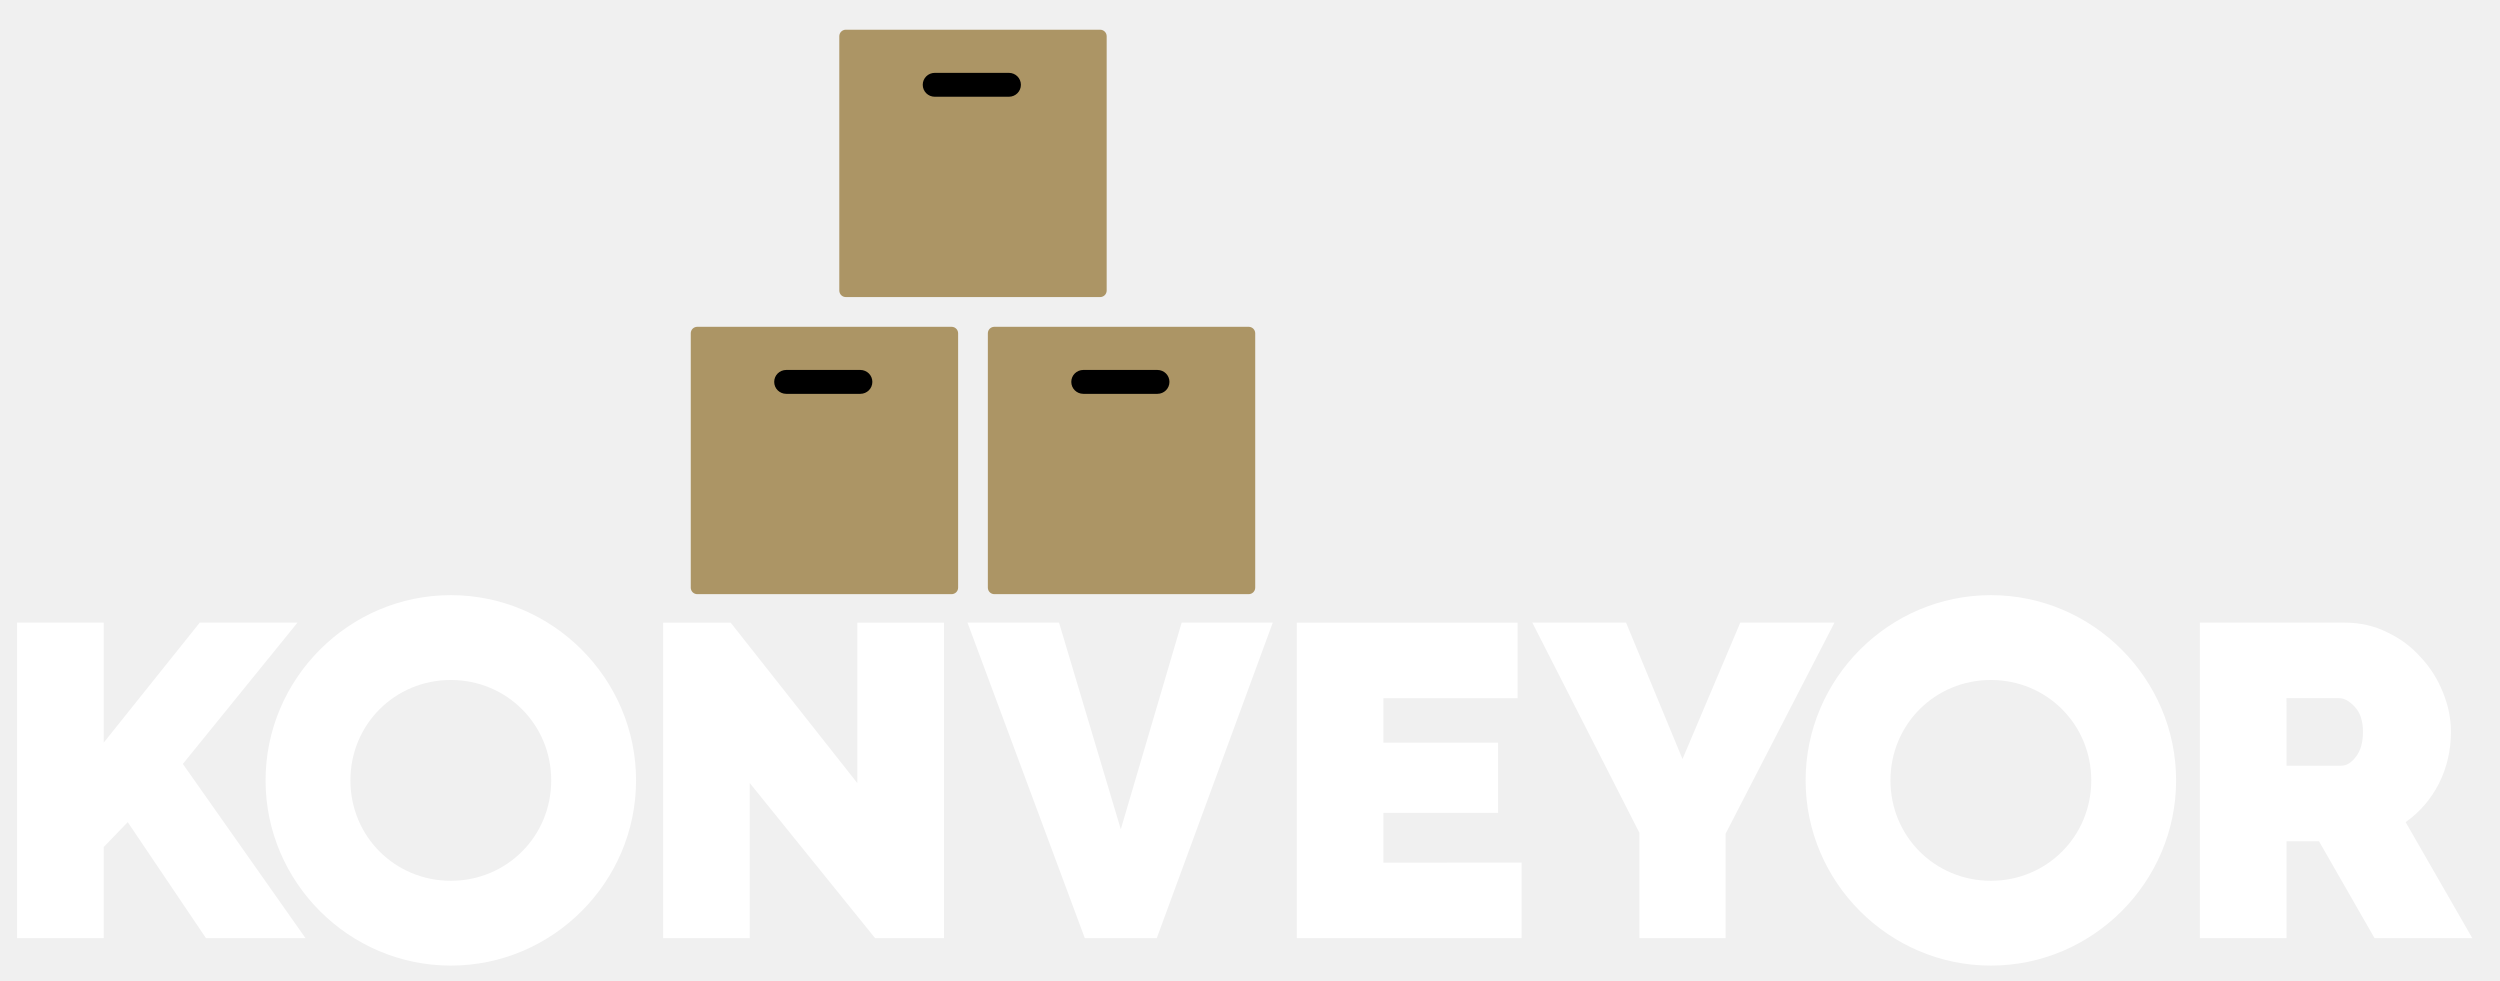
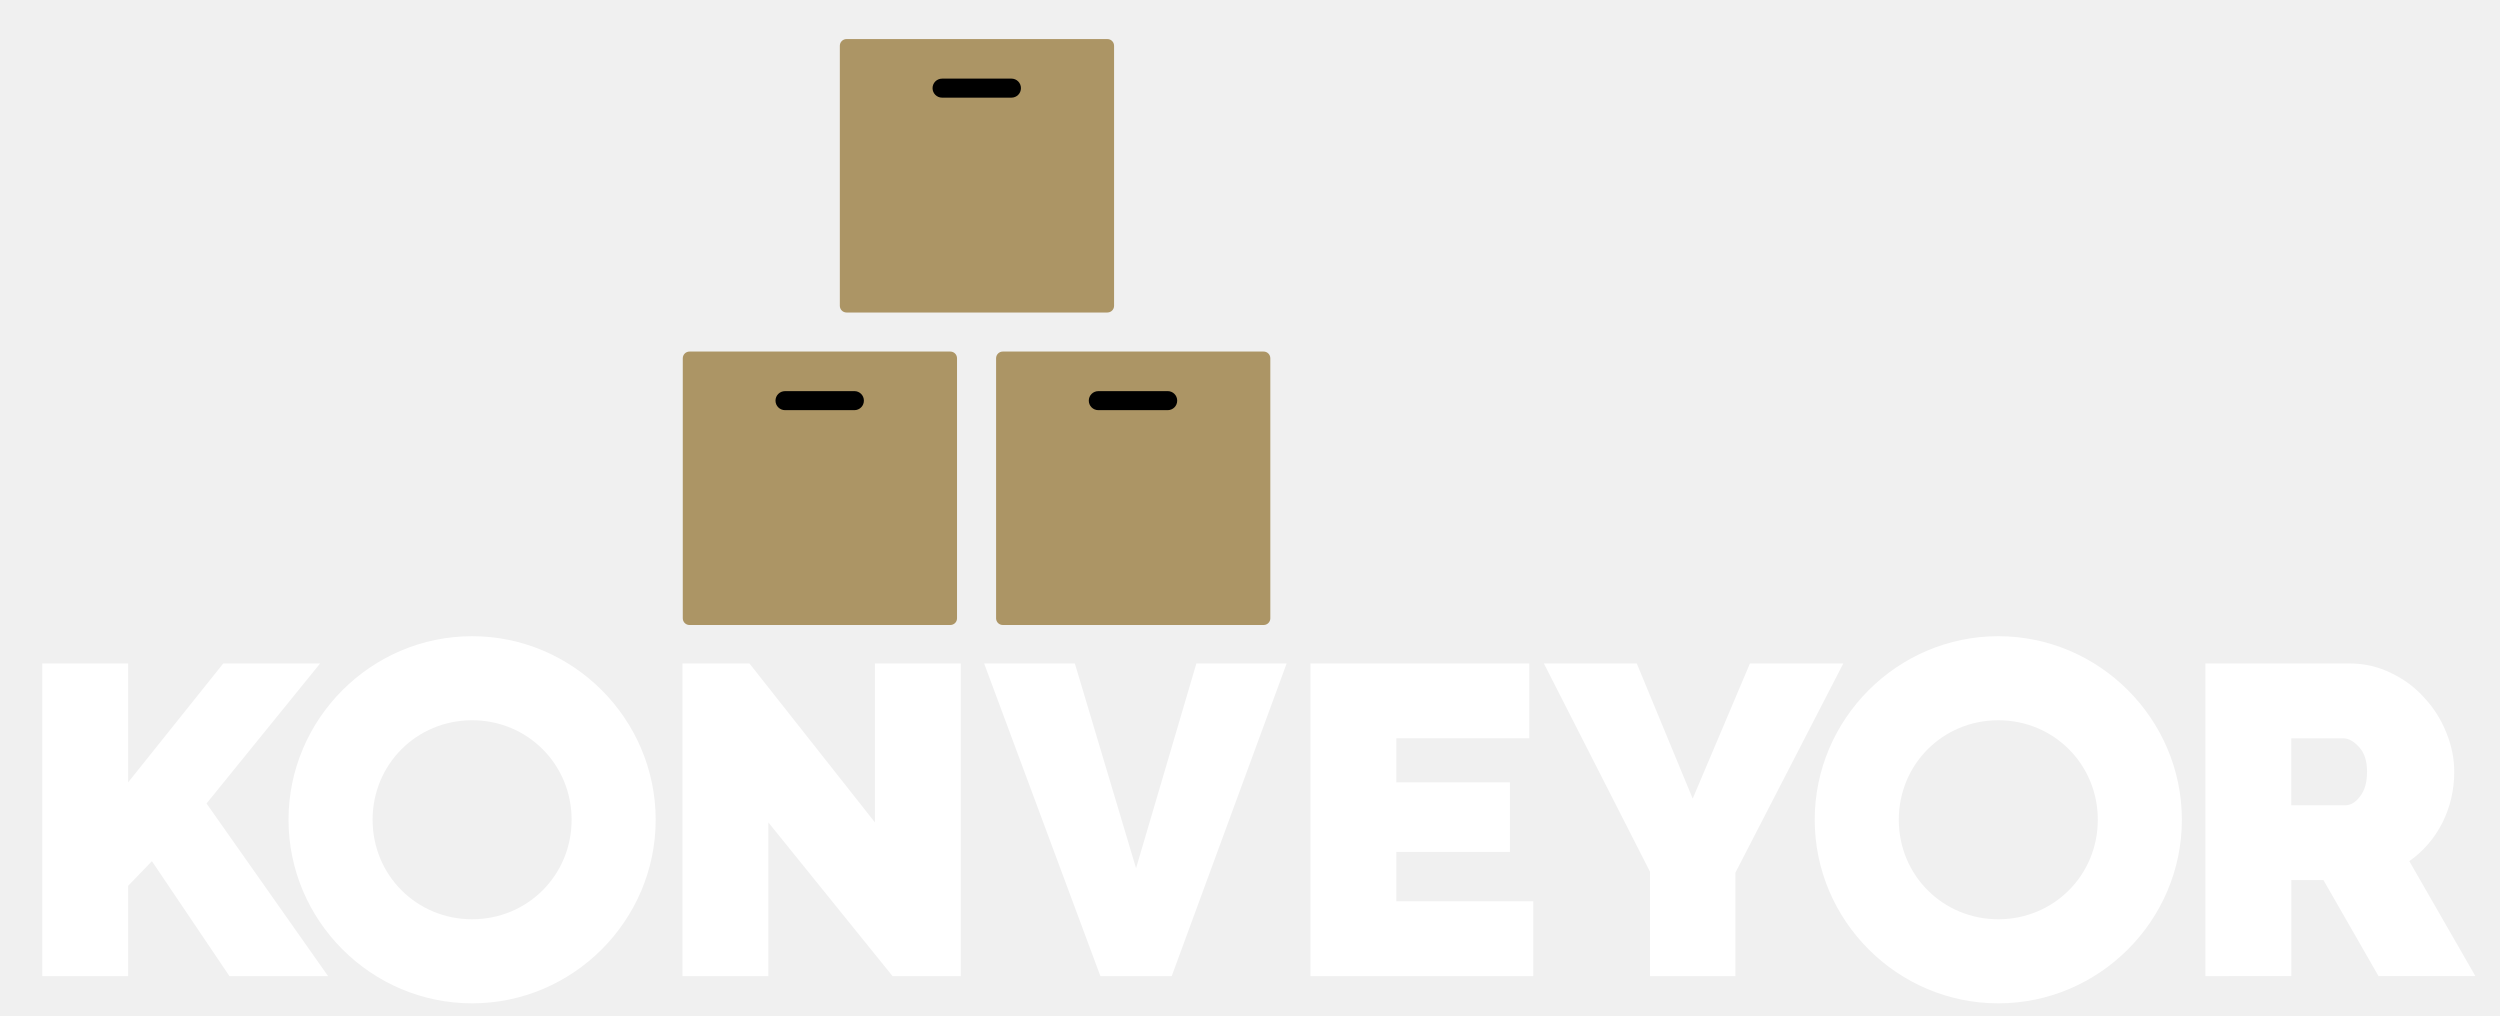
- <svg xmlns="http://www.w3.org/2000/svg" viewBox="0 0 168 66" height="60" width="153" id="svg2347" version="1.1">
+ <svg xmlns="http://www.w3.org/2000/svg" version="1.1" id="svg2347" width="128" height="52" viewBox="0 0 128 52">
  <defs id="defs2351" />
-   <g transform="translate(-1729.648,-19)" id="g2355">
-     <g transform="translate(209,1)" id="g4687">
-       <g transform="translate(0,1)" id="g4643">
-         <rect style="vector-effect:none;fill:#000000;fill-opacity:1;stroke:none;stroke-width:1;stroke-linecap:round;stroke-linejoin:round;stroke-miterlimit:4;stroke-dasharray:none;stroke-dashoffset:0;stroke-opacity:0.378;paint-order:markers fill stroke" id="rect5271" width="11.019" height="4.293" x="1590.736" y="40.89" rx="0" ry="0" />
-         <path d="m 1587.441,39 c -0.245,0 -0.441,0.195 -0.441,0.438 v 17.123 c 0,0.243 0.196,0.438 0.441,0.438 h 17.115 c 0.245,0 0.443,-0.195 0.443,-0.438 V 39.438 c 0,-0.243 -0.198,-0.438 -0.443,-0.438 z m 5.986,2.905 h 4.988 c 0.449,0 0.81,0.358 0.81,0.804 0,0.446 -0.361,0.804 -0.81,0.804 h -4.988 c -0.449,0 -0.81,-0.358 -0.81,-0.804 0,-0.446 0.361,-0.804 0.81,-0.804 z" style="color:#000000;overflow:visible;vector-effect:none;fill:#ac9565;fill-opacity:1;fill-rule:nonzero;stroke:none;stroke-width:0.854;stroke-linecap:butt;stroke-linejoin:miter;stroke-miterlimit:4;stroke-dasharray:none;stroke-dashoffset:0;stroke-opacity:1;paint-order:normal" id="path4634" />
-       </g>
-       <g id="g4661" transform="translate(-20,1)">
-         <rect ry="0" rx="0" y="40.89" x="1590.736" height="4.293" width="11.019" id="rect4657" style="vector-effect:none;fill:#000000;fill-opacity:1;stroke:none;stroke-width:1;stroke-linecap:round;stroke-linejoin:round;stroke-miterlimit:4;stroke-dasharray:none;stroke-dashoffset:0;stroke-opacity:0.378;paint-order:markers fill stroke" />
-         <path id="path4659" style="color:#000000;overflow:visible;vector-effect:none;fill:#ac9565;fill-opacity:1;fill-rule:nonzero;stroke:none;stroke-width:0.854;stroke-linecap:butt;stroke-linejoin:miter;stroke-miterlimit:4;stroke-dasharray:none;stroke-dashoffset:0;stroke-opacity:1;paint-order:normal" d="m 1587.441,39 c -0.245,0 -0.441,0.195 -0.441,0.438 v 17.123 c 0,0.243 0.196,0.438 0.441,0.438 h 17.115 c 0.245,0 0.443,-0.195 0.443,-0.438 V 39.438 c 0,-0.243 -0.198,-0.438 -0.443,-0.438 z m 5.986,2.905 h 4.988 c 0.449,0 0.81,0.358 0.81,0.804 0,0.446 -0.361,0.804 -0.81,0.804 h -4.988 c -0.449,0 -0.81,-0.358 -0.81,-0.804 0,-0.446 0.361,-0.804 0.81,-0.804 z" />
-       </g>
-       <g transform="translate(-10,-19)" id="g4667">
-         <rect style="vector-effect:none;fill:#000000;fill-opacity:1;stroke:none;stroke-width:1;stroke-linecap:round;stroke-linejoin:round;stroke-miterlimit:4;stroke-dasharray:none;stroke-dashoffset:0;stroke-opacity:0.378;paint-order:markers fill stroke" id="rect4663" width="11.019" height="4.293" x="1590.736" y="40.89" rx="0" ry="0" />
-         <path d="m 1587.441,39 c -0.245,0 -0.441,0.195 -0.441,0.438 v 17.123 c 0,0.243 0.196,0.438 0.441,0.438 h 17.115 c 0.245,0 0.443,-0.195 0.443,-0.438 V 39.438 c 0,-0.243 -0.198,-0.438 -0.443,-0.438 z m 5.986,2.905 h 4.988 c 0.449,0 0.81,0.358 0.81,0.804 0,0.446 -0.361,0.804 -0.81,0.804 h -4.988 c -0.449,0 -0.81,-0.358 -0.81,-0.804 0,-0.446 0.361,-0.804 0.81,-0.804 z" style="color:#000000;overflow:visible;vector-effect:none;fill:#ac9565;fill-opacity:1;fill-rule:nonzero;stroke:none;stroke-width:0.854;stroke-linecap:butt;stroke-linejoin:miter;stroke-miterlimit:4;stroke-dasharray:none;stroke-dashoffset:0;stroke-opacity:1;paint-order:normal" id="path4665" />
-       </g>
-       <g transform="matrix(2.163521,0,0,2.163521,1490.848,-322.1952)" style="fill:#ffffff;stroke-width:1.747" id="g5293">
-         <path style="color:#000000;font-style:normal;font-variant:normal;font-weight:normal;font-stretch:normal;font-size:medium;line-height:normal;font-family:sans-serif;font-variant-ligatures:normal;font-variant-position:normal;font-variant-caps:normal;font-variant-numeric:normal;font-variant-alternates:normal;font-feature-settings:normal;text-indent:0;text-align:start;text-decoration:none;text-decoration-line:none;text-decoration-style:solid;text-decoration-color:#000000;letter-spacing:normal;word-spacing:normal;text-transform:none;writing-mode:lr-tb;direction:ltr;text-orientation:mixed;dominant-baseline:auto;baseline-shift:baseline;text-anchor:start;white-space:normal;shape-padding:0;clip-rule:nonzero;display:inline;overflow:visible;visibility:visible;opacity:1;isolation:auto;mix-blend-mode:normal;color-interpolation:sRGB;color-interpolation-filters:linearRGB;solid-color:#000000;solid-opacity:1;vector-effect:none;fill:#ffffff;fill-opacity:1;fill-rule:nonzero;stroke:none;stroke-width:4.611;stroke-linecap:round;stroke-linejoin:round;stroke-miterlimit:4;stroke-dasharray:none;stroke-dashoffset:0;stroke-opacity:1;color-rendering:auto;image-rendering:auto;shape-rendering:auto;text-rendering:auto;enable-background:accumulate" d="m 27.732,175.76 c -3.168,0 -5.764,2.596 -5.764,5.764 0,3.168 2.596,5.763 5.764,5.763 3.168,0 5.764,-2.596 5.764,-5.763 0,-3.168 -2.596,-5.764 -5.764,-5.764 z m 0,2.64 c 1.741,0 3.124,1.383 3.124,3.124 0,1.741 -1.383,3.124 -3.124,3.124 -1.741,0 -3.124,-1.383 -3.124,-3.124 0,-1.741 1.383,-3.124 3.124,-3.124 z" id="path5277" />
-         <path d="m 14.236,186.432 v -9.817 h 2.696 v 3.733 l 2.987,-3.733 h 3.042 l -3.567,4.397 3.816,5.42 h -3.097 l -2.434,-3.609 -0.747,0.774 v 2.835 z" style="font-style:normal;font-variant:normal;font-weight:900;font-stretch:normal;font-size:64.049px;line-height:1.25;font-family:Raleway;-inkscape-font-specification:'Raleway Heavy';letter-spacing:0px;word-spacing:0px;fill:#ffffff;fill-opacity:1;stroke:none;stroke-width:0.604" id="path5279" />
-         <path d="m 37.034,181.607 v 4.826 h -2.696 v -9.817 h 2.102 l 3.941,4.992 v -4.992 h 2.696 v 9.817 h -2.143 z" style="font-style:normal;font-variant:normal;font-weight:900;font-stretch:normal;font-size:64.049px;line-height:1.25;font-family:Raleway;-inkscape-font-specification:'Raleway Heavy';letter-spacing:0px;word-spacing:0px;fill:#ffffff;fill-opacity:1;stroke:none;stroke-width:0.604" id="path5281" />
-         <path d="m 46.657,176.615 1.922,6.43 1.894,-6.43 h 2.835 l -3.609,9.817 h -2.24 l -3.65,-9.817 z" style="font-style:normal;font-variant:normal;font-weight:900;font-stretch:normal;font-size:64.049px;line-height:1.25;font-family:Raleway;-inkscape-font-specification:'Raleway Heavy';letter-spacing:0px;word-spacing:0px;fill:#ffffff;fill-opacity:1;stroke:none;stroke-width:0.604" id="path5283" />
-         <path d="m 61.051,184.082 v 2.351 h -6.996 v -9.817 h 6.872 v 2.351 h -4.176 v 1.383 h 3.567 v 2.185 h -3.567 v 1.549 z" style="font-style:normal;font-variant:normal;font-weight:900;font-stretch:normal;font-size:64.049px;line-height:1.25;font-family:Raleway;-inkscape-font-specification:'Raleway Heavy';letter-spacing:0px;word-spacing:0px;fill:#ffffff;fill-opacity:1;stroke:none;stroke-width:0.604" id="path5285" />
-         <path d="m 64.301,176.615 1.756,4.245 1.798,-4.245 h 2.931 l -3.388,6.568 v 3.249 h -2.682 v -3.277 l -3.332,-6.54 z" style="font-style:normal;font-variant:normal;font-weight:900;font-stretch:normal;font-size:64.049px;line-height:1.25;font-family:Raleway;-inkscape-font-specification:'Raleway Heavy';letter-spacing:0px;word-spacing:0px;fill:#ffffff;fill-opacity:1;stroke:none;stroke-width:0.604" id="path5287" />
-         <path d="m 82.156,186.432 v -9.817 h 4.508 q 0.719,0 1.327,0.304 0.608,0.29 1.037,0.774 0.442,0.47 0.691,1.092 0.249,0.608 0.249,1.231 0,0.857 -0.373,1.604 -0.373,0.733 -1.037,1.203 l 2.074,3.609 h -3.042 l -1.728,-3.014 h -1.009 v 3.014 z m 2.696,-5.365 h 1.701 q 0.249,0 0.456,-0.277 0.221,-0.277 0.221,-0.774 0,-0.512 -0.249,-0.774 -0.249,-0.277 -0.498,-0.277 h -1.632 z" style="font-style:normal;font-variant:normal;font-weight:900;font-stretch:normal;font-size:64.049px;line-height:1.25;font-family:Raleway;-inkscape-font-specification:'Raleway Heavy';letter-spacing:0px;word-spacing:0px;fill:#ffffff;fill-opacity:1;stroke:none;stroke-width:0.604" id="path5289" />
-         <path style="color:#000000;font-style:normal;font-variant:normal;font-weight:normal;font-stretch:normal;font-size:medium;line-height:normal;font-family:sans-serif;font-variant-ligatures:normal;font-variant-position:normal;font-variant-caps:normal;font-variant-numeric:normal;font-variant-alternates:normal;font-feature-settings:normal;text-indent:0;text-align:start;text-decoration:none;text-decoration-line:none;text-decoration-style:solid;text-decoration-color:#000000;letter-spacing:normal;word-spacing:normal;text-transform:none;writing-mode:lr-tb;direction:ltr;text-orientation:mixed;dominant-baseline:auto;baseline-shift:baseline;text-anchor:start;white-space:normal;shape-padding:0;clip-rule:nonzero;display:inline;overflow:visible;visibility:visible;opacity:1;isolation:auto;mix-blend-mode:normal;color-interpolation:sRGB;color-interpolation-filters:linearRGB;solid-color:#000000;solid-opacity:1;vector-effect:none;fill:#ffffff;fill-opacity:1;fill-rule:nonzero;stroke:none;stroke-width:4.611;stroke-linecap:round;stroke-linejoin:round;stroke-miterlimit:4;stroke-dasharray:none;stroke-dashoffset:0;stroke-opacity:1;color-rendering:auto;image-rendering:auto;shape-rendering:auto;text-rendering:auto;enable-background:accumulate" d="m 75.652,175.76 c -3.168,0 -5.764,2.596 -5.764,5.764 0,3.168 2.596,5.763 5.764,5.763 3.168,0 5.764,-2.596 5.764,-5.763 0,-3.168 -2.596,-5.764 -5.764,-5.764 z m 0,2.64 c 1.741,0 3.124,1.383 3.124,3.124 0,1.741 -1.383,3.124 -3.124,3.124 -1.741,0 -3.124,-1.383 -3.124,-3.124 0,-1.741 1.383,-3.124 3.124,-3.124 z" id="path5291" />
+   <g id="g2355" transform="translate(-1729.648,-19)">
+     <g transform="translate(-24,-13)" id="g1877">
+       <g id="g1953">
+         <g id="g1835" transform="translate(0.6484,1)">
+           <rect style="vector-effect:none;fill:#000000;fill-opacity:1;stroke:none;stroke-width:1;stroke-linecap:round;stroke-linejoin:round;stroke-miterlimit:4;stroke-dasharray:none;stroke-dashoffset:0;stroke-opacity:0.378;paint-order:markers fill stroke" id="rect5273" width="8.327" height="3.244" x="1798.726" y="34.191" rx="0" ry="0" />
+           <path id="path5275" style="color:#000000;overflow:visible;vector-effect:none;fill:#ac9565;fill-opacity:1;fill-rule:nonzero;stroke:none;stroke-width:0.854;stroke-linecap:butt;stroke-linejoin:miter;stroke-miterlimit:4;stroke-dasharray:none;stroke-dashoffset:0;stroke-opacity:1;paint-order:normal" d="m 66.695,14 c -0.19,0 -0.344,0.154 -0.344,0.344 V 27.658 C 66.352,27.848 66.505,28 66.695,28 h 13.353 c 0.19,0 0.344,-0.151 0.344,-0.342 V 14.344 C 80.393,14.154 80.239,14 80.049,14 Z m 4.891,2.025 h 3.551 c 0.27,0 0.487,0.217 0.487,0.487 C 75.625,16.783 75.408,17 75.138,17 h -3.551 c -0.27,0 -0.489,-0.217 -0.489,-0.487 0,-0.27 0.219,-0.487 0.489,-0.487 z" transform="translate(1729.648,19)" />
+         </g>
+         <g transform="matrix(0.9973703,0,0,0.9973703,5.260144,2.296782)" id="g1857" style="stroke-width:1.003">
+           <path id="path5277-7" d="m 1777.233,62.441 c -5.179,0 -9.424,4.245 -9.424,9.424 0,5.179 4.245,9.423 9.424,9.423 5.179,0 9.424,-4.244 9.424,-9.423 0,-5.179 -4.245,-9.424 -9.424,-9.424 z m 0,4.315 c 2.847,0 5.108,2.261 5.108,5.108 0,2.847 -2.261,5.108 -5.108,5.108 -2.847,0 -5.108,-2.261 -5.108,-5.108 0,-2.847 2.261,-5.108 5.108,-5.108 z" style="color:#000000;font-style:normal;font-variant:normal;font-weight:normal;font-stretch:normal;font-size:medium;line-height:normal;font-family:sans-serif;font-variant-ligatures:normal;font-variant-position:normal;font-variant-caps:normal;font-variant-numeric:normal;font-variant-alternates:normal;font-feature-settings:normal;text-indent:0;text-align:start;text-decoration:none;text-decoration-line:none;text-decoration-style:solid;text-decoration-color:#000000;letter-spacing:normal;word-spacing:normal;text-transform:none;writing-mode:lr-tb;direction:ltr;text-orientation:mixed;dominant-baseline:auto;baseline-shift:baseline;text-anchor:start;white-space:normal;shape-padding:0;clip-rule:nonzero;display:inline;overflow:visible;visibility:visible;isolation:auto;mix-blend-mode:normal;color-interpolation:sRGB;color-interpolation-filters:linearRGB;solid-color:#000000;solid-opacity:1;vector-effect:none;fill:#ffffff;fill-opacity:1;fill-rule:nonzero;stroke:none;stroke-width:10.002;stroke-linecap:round;stroke-linejoin:round;stroke-miterlimit:4;stroke-dasharray:none;stroke-dashoffset:0;stroke-opacity:1;color-rendering:auto;image-rendering:auto;shape-rendering:auto;text-rendering:auto;enable-background:accumulate" />
+           <path id="path5279-5" style="font-style:normal;font-variant:normal;font-weight:900;font-stretch:normal;font-size:64.049px;line-height:1.25;font-family:Raleway;-inkscape-font-specification:'Raleway Heavy';letter-spacing:0px;word-spacing:0px;fill:#ffffff;fill-opacity:1;stroke:none;stroke-width:1.31" d="M 1755.168,79.89 V 63.839 h 4.408 v 6.104 l 4.883,-6.104 h 4.973 l -5.832,7.189 6.239,8.862 h -5.064 l -3.979,-5.9 -1.221,1.266 v 4.634 z" />
+           <path id="path5281-3" style="font-style:normal;font-variant:normal;font-weight:900;font-stretch:normal;font-size:64.049px;line-height:1.25;font-family:Raleway;-inkscape-font-specification:'Raleway Heavy';letter-spacing:0px;word-spacing:0px;fill:#ffffff;fill-opacity:1;stroke:none;stroke-width:1.31" d="m 1792.441,72 v 7.89 h -4.408 V 63.839 h 3.436 l 6.443,8.161 v -8.161 h 4.408 V 79.89 h -3.504 z" />
+           <path id="path5283-5" style="font-style:normal;font-variant:normal;font-weight:900;font-stretch:normal;font-size:64.049px;line-height:1.25;font-family:Raleway;-inkscape-font-specification:'Raleway Heavy';letter-spacing:0px;word-spacing:0px;fill:#ffffff;fill-opacity:1;stroke:none;stroke-width:1.31" d="m 1808.175,63.839 3.142,10.512 3.097,-10.512 h 4.634 l -5.9,16.051 h -3.662 l -5.968,-16.051 z" />
+           <path id="path5285-6" style="font-style:normal;font-variant:normal;font-weight:900;font-stretch:normal;font-size:64.049px;line-height:1.25;font-family:Raleway;-inkscape-font-specification:'Raleway Heavy';letter-spacing:0px;word-spacing:0px;fill:#ffffff;fill-opacity:1;stroke:none;stroke-width:1.31" d="m 1831.708,76.047 v 3.843 h -11.439 V 63.839 h 11.235 v 3.843 h -6.827 v 2.261 h 5.832 v 3.572 h -5.832 v 2.532 z" />
+           <path id="path5287-2" style="font-style:normal;font-variant:normal;font-weight:900;font-stretch:normal;font-size:64.049px;line-height:1.25;font-family:Raleway;-inkscape-font-specification:'Raleway Heavy';letter-spacing:0px;word-spacing:0px;fill:#ffffff;fill-opacity:1;stroke:none;stroke-width:1.31" d="m 1837.021,63.839 2.871,6.94 2.939,-6.94 h 4.793 l -5.538,10.738 v 5.313 h -4.386 v -5.358 l -5.448,-10.693 z" />
+           <path id="path5289-9" style="font-style:normal;font-variant:normal;font-weight:900;font-stretch:normal;font-size:64.049px;line-height:1.25;font-family:Raleway;-inkscape-font-specification:'Raleway Heavy';letter-spacing:0px;word-spacing:0px;fill:#ffffff;fill-opacity:1;stroke:none;stroke-width:1.31" d="M 1866.213,79.89 V 63.839 h 7.37 q 1.176,0 2.17,0.497 0.995,0.475 1.696,1.266 0.723,0.769 1.13,1.786 0.407,0.995 0.407,2.012 0,1.402 -0.61,2.622 -0.61,1.198 -1.696,1.967 l 3.391,5.9 h -4.973 l -2.826,-4.928 h -1.65 v 4.928 z m 4.408,-8.771 h 2.781 q 0.407,0 0.746,-0.452 0.362,-0.452 0.362,-1.266 0,-0.836 -0.407,-1.266 -0.407,-0.452 -0.814,-0.452 h -2.668 z" />
+           <path id="path5291-1" d="m 1855.58,62.441 c -5.179,0 -9.424,4.245 -9.424,9.424 0,5.179 4.245,9.423 9.424,9.423 5.179,0 9.424,-4.244 9.424,-9.423 0,-5.179 -4.245,-9.424 -9.424,-9.424 z m 0,4.315 c 2.847,0 5.108,2.261 5.108,5.108 0,2.847 -2.261,5.108 -5.108,5.108 -2.847,0 -5.108,-2.261 -5.108,-5.108 0,-2.847 2.261,-5.108 5.108,-5.108 z" style="color:#000000;font-style:normal;font-variant:normal;font-weight:normal;font-stretch:normal;font-size:medium;line-height:normal;font-family:sans-serif;font-variant-ligatures:normal;font-variant-position:normal;font-variant-caps:normal;font-variant-numeric:normal;font-variant-alternates:normal;font-feature-settings:normal;text-indent:0;text-align:start;text-decoration:none;text-decoration-line:none;text-decoration-style:solid;text-decoration-color:#000000;letter-spacing:normal;word-spacing:normal;text-transform:none;writing-mode:lr-tb;direction:ltr;text-orientation:mixed;dominant-baseline:auto;baseline-shift:baseline;text-anchor:start;white-space:normal;shape-padding:0;clip-rule:nonzero;display:inline;overflow:visible;visibility:visible;isolation:auto;mix-blend-mode:normal;color-interpolation:sRGB;color-interpolation-filters:linearRGB;solid-color:#000000;solid-opacity:1;vector-effect:none;fill:#ffffff;fill-opacity:1;fill-rule:nonzero;stroke:none;stroke-width:10.002;stroke-linecap:round;stroke-linejoin:round;stroke-miterlimit:4;stroke-dasharray:none;stroke-dashoffset:0;stroke-opacity:1;color-rendering:auto;image-rendering:auto;shape-rendering:auto;text-rendering:auto;enable-background:accumulate" />
+         </g>
+         <g transform="translate(-7.392578,17)" id="g1841">
+           <rect ry="0" rx="0" y="34.191" x="1798.726" height="3.244" width="8.327" id="rect1837" style="vector-effect:none;fill:#000000;fill-opacity:1;stroke:none;stroke-width:1;stroke-linecap:round;stroke-linejoin:round;stroke-miterlimit:4;stroke-dasharray:none;stroke-dashoffset:0;stroke-opacity:0.378;paint-order:markers fill stroke" />
+           <path transform="translate(1729.648,19)" d="m 66.695,14 c -0.19,0 -0.344,0.154 -0.344,0.344 V 27.658 C 66.352,27.848 66.505,28 66.695,28 h 13.353 c 0.19,0 0.344,-0.151 0.344,-0.342 V 14.344 C 80.393,14.154 80.239,14 80.049,14 Z m 4.891,2.025 h 3.551 c 0.27,0 0.487,0.217 0.487,0.487 C 75.625,16.783 75.408,17 75.138,17 h -3.551 c -0.27,0 -0.489,-0.217 -0.489,-0.487 0,-0.27 0.219,-0.487 0.489,-0.487 z" style="color:#000000;overflow:visible;vector-effect:none;fill:#ac9565;fill-opacity:1;fill-rule:nonzero;stroke:none;stroke-width:0.854;stroke-linecap:butt;stroke-linejoin:miter;stroke-miterlimit:4;stroke-dasharray:none;stroke-dashoffset:0;stroke-opacity:1;paint-order:normal" id="path1839" />
+         </g>
+         <g id="g1847" transform="translate(8.6484,17)">
+           <rect style="vector-effect:none;fill:#000000;fill-opacity:1;stroke:none;stroke-width:1;stroke-linecap:round;stroke-linejoin:round;stroke-miterlimit:4;stroke-dasharray:none;stroke-dashoffset:0;stroke-opacity:0.378;paint-order:markers fill stroke" id="rect1843" width="8.327" height="3.244" x="1798.726" y="34.191" rx="0" ry="0" />
+           <path id="path1845" style="color:#000000;overflow:visible;vector-effect:none;fill:#ac9565;fill-opacity:1;fill-rule:nonzero;stroke:none;stroke-width:0.854;stroke-linecap:butt;stroke-linejoin:miter;stroke-miterlimit:4;stroke-dasharray:none;stroke-dashoffset:0;stroke-opacity:1;paint-order:normal" d="m 66.695,14 c -0.19,0 -0.344,0.154 -0.344,0.344 V 27.658 C 66.352,27.848 66.505,28 66.695,28 h 13.353 c 0.19,0 0.344,-0.151 0.344,-0.342 V 14.344 C 80.393,14.154 80.239,14 80.049,14 Z m 4.891,2.025 h 3.551 c 0.27,0 0.487,0.217 0.487,0.487 C 75.625,16.783 75.408,17 75.138,17 h -3.551 c -0.27,0 -0.489,-0.217 -0.489,-0.487 0,-0.27 0.219,-0.487 0.489,-0.487 z" transform="translate(1729.648,19)" />
+         </g>
      </g>
    </g>
  </g>
</svg>
